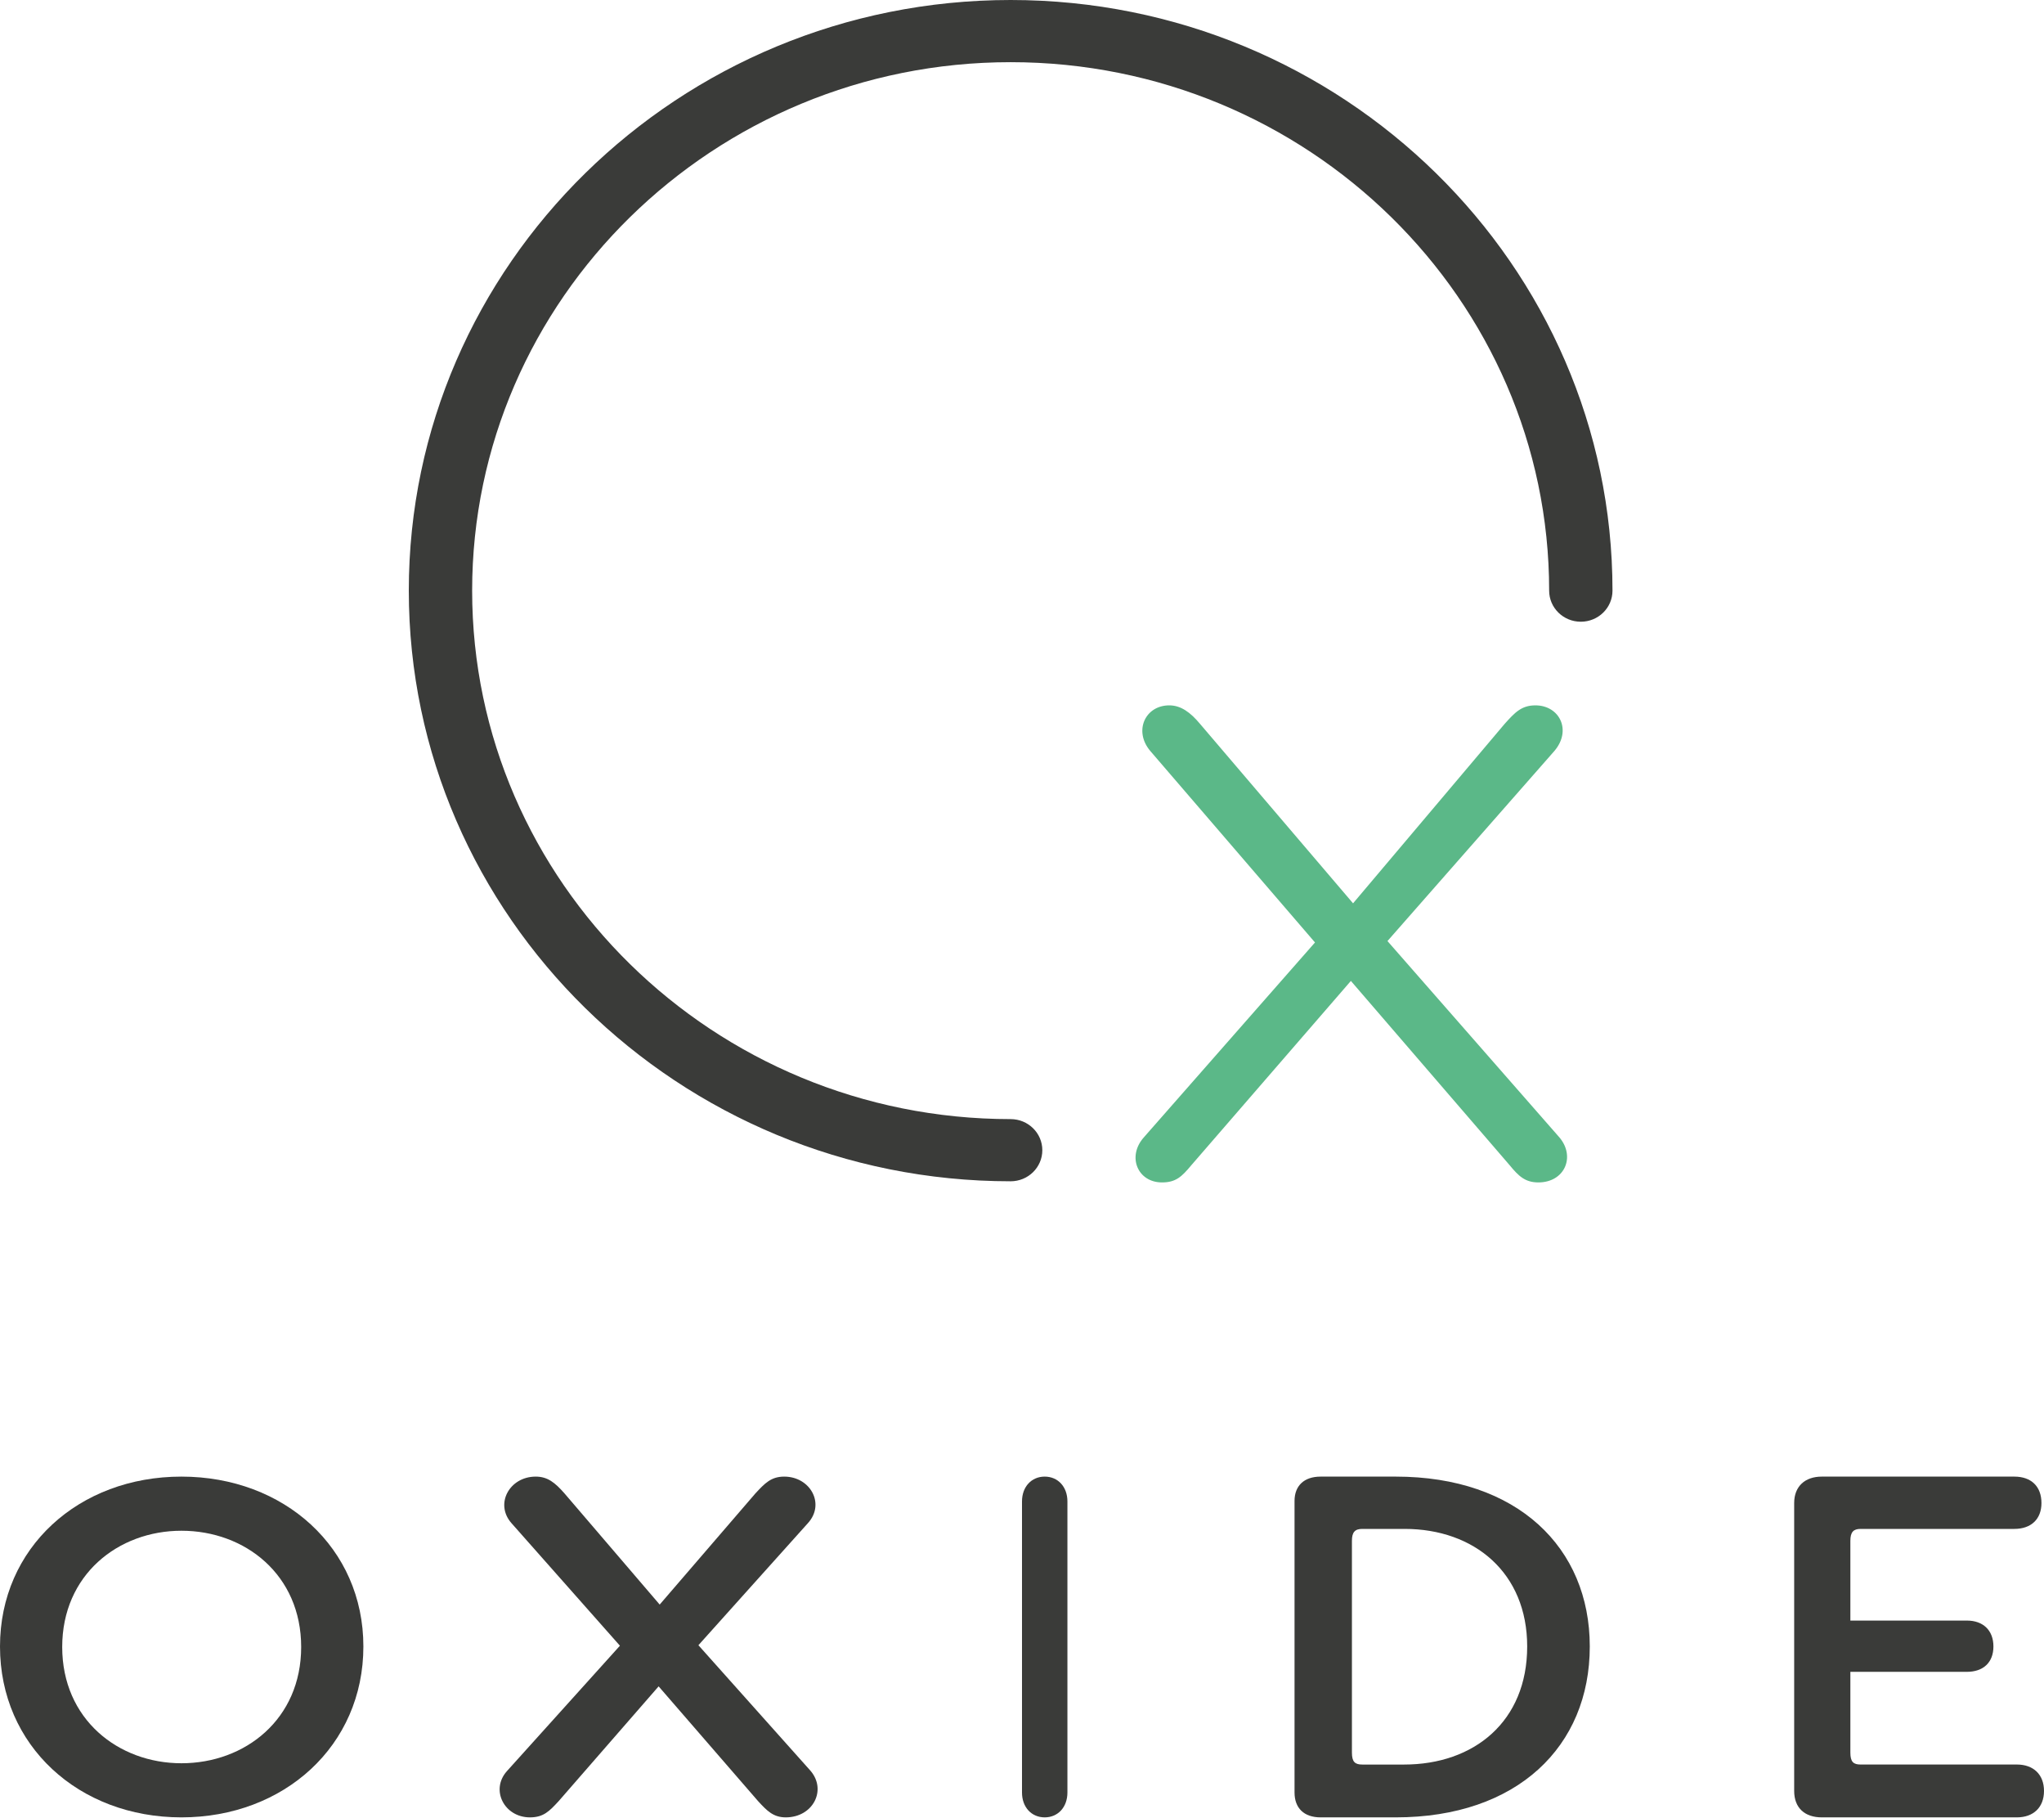
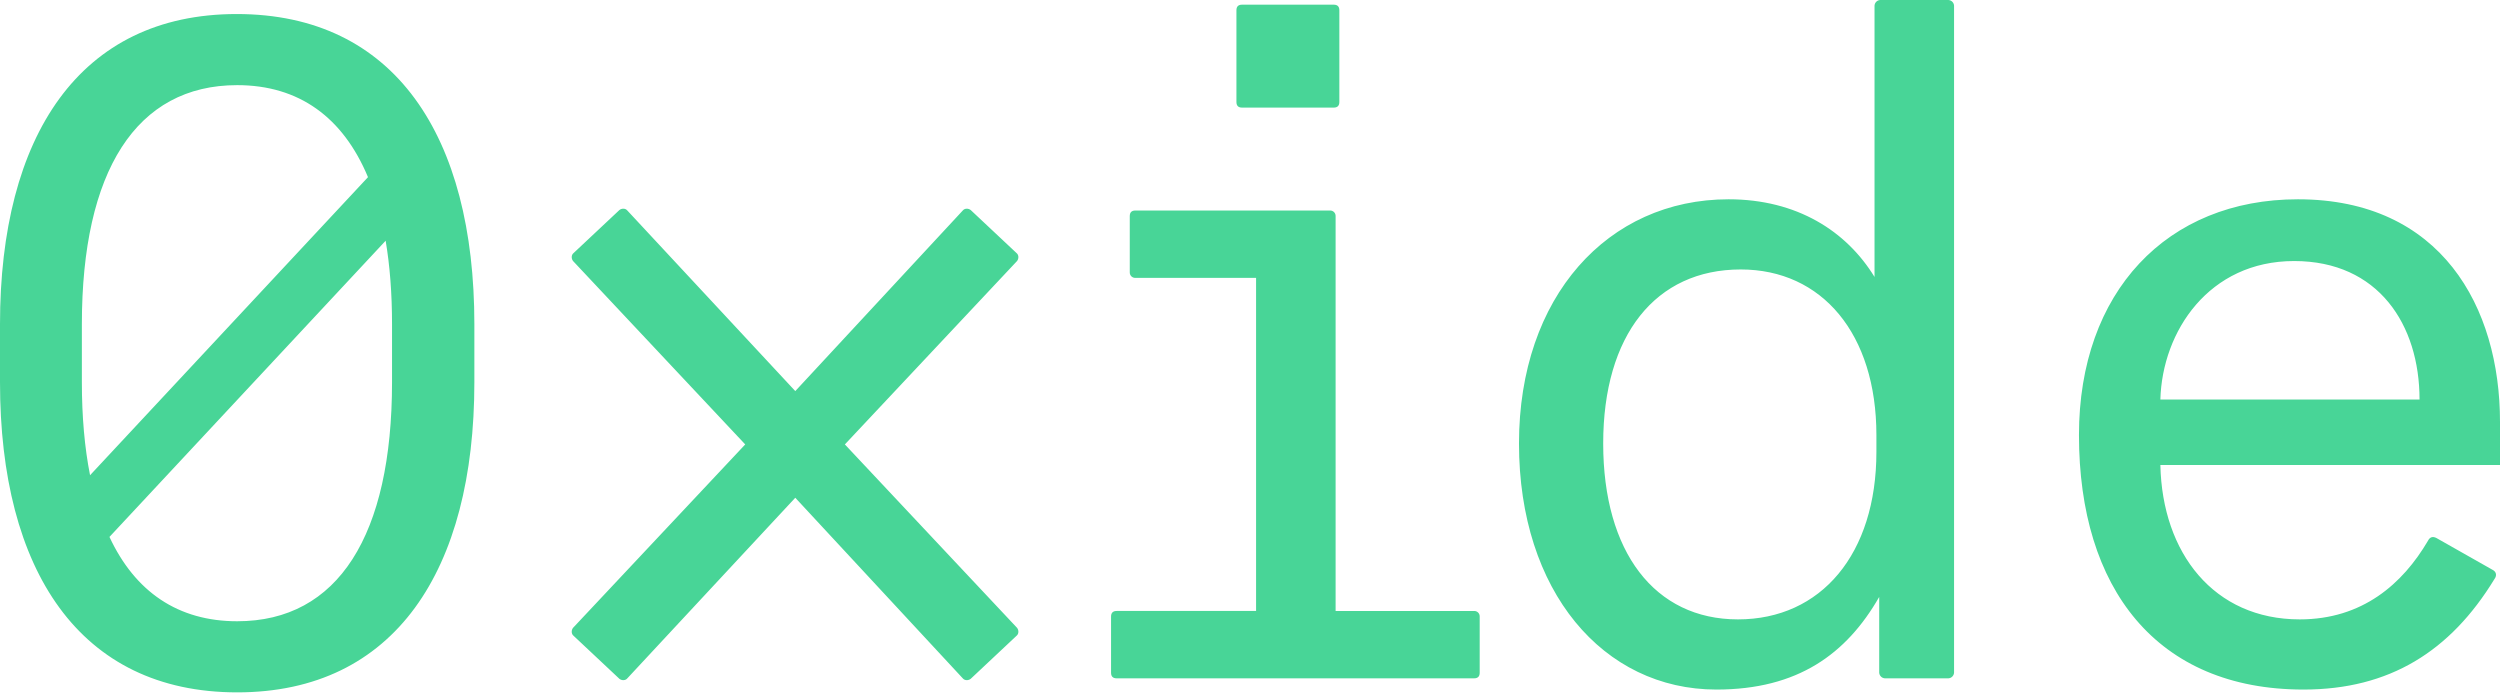
- <svg xmlns="http://www.w3.org/2000/svg" width="90px" height="80px" viewBox="0 0 90 80" version="1.1">
-   <g id="Full-Logo-Oxide_Color" stroke="none" stroke-width="1" fill="none" fill-rule="evenodd">
-     <g id="LogoType" transform="translate(0, 0.05)" fill="#3A3B39">
-       <path d="M0,72.428 C0,68.082 3.47,64.95 7.989,64.95 C12.508,64.95 16,68.082 16,72.428 C16,76.796 12.508,79.95 7.989,79.95 C3.47,79.95 0,76.796 0,72.428 M13.261,72.45 C13.261,69.274 10.796,67.333 7.989,67.333 C5.204,67.333 2.739,69.274 2.739,72.45 C2.739,75.627 5.204,77.568 7.989,77.568 C10.796,77.568 13.261,75.627 13.261,72.45" id="Fill-1" />
-       <path d="M35.682,77.893 C36.42,78.743 35.798,79.95 34.599,79.95 C34.046,79.95 33.77,79.659 33.378,79.234 L29,74.183 L24.6,79.234 C24.186,79.682 23.932,79.95 23.333,79.95 C22.205,79.95 21.582,78.743 22.319,77.916 L27.296,72.394 L22.527,67.006 C21.767,66.157 22.435,64.95 23.586,64.95 C24.117,64.95 24.439,65.218 24.854,65.688 L29.047,70.583 L33.263,65.688 C33.678,65.241 33.954,64.95 34.53,64.95 C35.682,64.95 36.351,66.157 35.567,67.006 L30.752,72.372 L35.682,77.893" id="Fill-4" />
-       <path d="M46,64.95 C46.581,64.95 47,65.396 47,66.043 L47,78.856 C47,79.504 46.581,79.95 46,79.95 C45.418,79.95 45,79.504 45,78.856 L45,66.043 C45,65.396 45.418,64.95 46,64.95" id="Fill-5" />
-       <path d="M57,78.855 L57,66.022 C57,65.36 57.414,64.95 58.148,64.95 L61.456,64.95 C66.808,64.95 70,68.073 70,72.427 C70,76.827 66.808,79.95 61.456,79.95 L58.148,79.95 C57.414,79.95 57,79.54 57,78.855 M59.986,77.625 L61.823,77.625 C64.901,77.625 67.244,75.733 67.244,72.427 C67.244,69.19 64.924,67.252 61.846,67.252 L59.986,67.252 C59.664,67.252 59.527,67.39 59.527,67.777 L59.527,77.1 C59.527,77.511 59.664,77.625 59.986,77.625" id="Fill-6" />
-       <path d="M81.925,77.624 L88.807,77.624 C89.527,77.624 90,78.058 90,78.787 C90,79.516 89.527,79.95 88.807,79.95 L80.215,79.95 C79.473,79.95 79,79.54 79,78.787 L79,66.113 C79,65.383 79.473,64.95 80.215,64.95 L88.695,64.95 C89.437,64.95 89.888,65.383 89.888,66.113 C89.888,66.82 89.437,67.252 88.695,67.252 L81.925,67.252 C81.61,67.252 81.474,67.39 81.474,67.777 L81.474,71.287 L86.603,71.287 C87.323,71.287 87.773,71.72 87.773,72.427 C87.773,73.134 87.323,73.544 86.603,73.544 L81.474,73.544 L81.474,77.1 C81.474,77.51 81.61,77.624 81.925,77.624" id="Fill-7" />
-       <path d="M44.5,51.95 C29.888,51.95 18,40.286 18,25.95 C18,11.614 29.888,-0.05 44.5,-0.05 C59.112,-0.05 71,11.614 71,25.95 C71,26.706 70.375,27.318 69.605,27.318 C68.835,27.318 68.211,26.706 68.211,25.95 C68.211,13.123 57.574,2.687 44.5,2.687 C31.426,2.687 20.789,13.123 20.789,25.95 C20.789,38.777 31.426,49.213 44.5,49.213 C45.27,49.213 45.895,49.825 45.895,50.582 C45.895,51.337 45.27,51.95 44.5,51.95" id="Fill-8" />
-     </g>
-     <path d="M68.669,50.075 C69.378,50.922 68.894,52.05 67.734,52.05 C67.153,52.05 66.863,51.768 66.476,51.297 L59.481,43.18 L52.452,51.297 C52.033,51.799 51.775,52.05 51.163,52.05 C50.099,52.05 49.615,50.922 50.357,50.075 L57.901,41.487 L50.647,33.056 C49.906,32.179 50.421,31.05 51.485,31.05 C52.001,31.05 52.42,31.364 52.839,31.865 L59.577,39.764 L66.251,31.865 C66.702,31.364 66.992,31.05 67.605,31.05 C68.669,31.05 69.217,32.147 68.443,33.056 L61.092,41.425 L68.669,50.075" id="Fill-9" fill="#5BB888" />
-   </g>
+ <svg xmlns="http://www.w3.org/2000/svg" id="logo_svg__Wordmark" viewBox="0 0 2360 653.595" width="150px">
+   <defs>
+     <style>.logo_svg__cls-1{fill:#48d597}</style>
+   </defs>
+   <path class="logo_svg__cls-1" d="M447.8 306.042v54.76c0 177.53-75.075 292.793-223.9 292.793S0 538.332 0 360.802v-54.76C0 128.512 75.075 13.249 223.458 13.249c149.267 0 224.342 115.263 224.342 292.793zm-370.517 54.76c0 32.547 2.605 61.888 7.728 87.811l262.366-281.381c-23.574-56.527-65.201-86.857-123.477-86.857-95.39 0-146.617 81.257-146.617 225.667zm292.793-54.752c0-28.837-2.023-55.158-6.024-78.81L103.33 506.853c24.174 51.872 64.83 79.614 120.57 79.614 95.39 0 146.176-81.257 146.176-225.666zM908.848 198.729c1.766-2.208 5.3-2.208 7.507-.442l43.279 40.629c2.208 1.766 2.208 5.3.442 7.507L797.56 419.537l162.516 173.115c1.766 2.208 1.766 5.74-.442 7.507l-43.279 40.628c-2.208 1.767-5.74 1.767-7.507-.44L750.749 469.881 592.208 640.346c-1.767 2.208-5.3 2.208-7.508.441l-43.278-40.628c-2.208-1.766-2.208-5.3-.442-7.507l162.515-173.115L540.98 246.423c-1.766-2.208-1.766-5.741.441-7.508l43.279-40.628c2.208-1.766 5.741-1.766 7.508.442l158.541 170.464zM1048.834 582.052q0-5.3 5.3-5.3h131.602v-314.43h-113.937a5.091 5.091 0 01-5.3-5.3v-52.994q0-5.3 5.3-5.3h183.713a5.09 5.09 0 015.299 5.3v372.725h130.719a5.09 5.09 0 015.299 5.3v52.994q0 5.3-5.299 5.3h-337.396q-5.3 0-5.3-5.3zm215.51-485.78q0 5.3-5.299 5.3h-86.557q-5.3 0-5.3-5.3V9.716q0-5.3 5.3-5.3h86.557q5.298 0 5.299 5.3zM1839.33 0a5.7 5.7 0 015.3 5.3v629.747a5.7 5.7 0 01-5.3 5.3h-60.06a5.7 5.7 0 01-5.3-5.3v-71.543c-30.912 53.878-76.84 87.441-153.682 87.441-106.871 0-186.362-92.74-186.362-232.291 0-138.668 83.906-230.525 197.844-230.525 64.476 0 111.288 30.03 137.785 73.309V5.3a5.7 5.7 0 015.3-5.3zm-68.008 410.705c0-95.39-51.228-156.333-128.07-156.333-80.374 0-129.835 61.827-129.835 164.282s48.578 166.048 127.186 166.048 130.719-61.826 130.719-158.099zM2360 438.968h-320.614c1.766 83.024 50.343 145.734 131.602 145.734 59.176 0 97.155-33.562 121.003-74.192q2.65-5.3 7.949-2.649l52.994 30.03c3.533 1.767 4.416 5.299 1.766 8.832-41.512 68.009-98.921 104.222-180.18 104.222-138.667 0-211.976-95.39-211.976-240.24 0-135.135 83.024-222.576 206.677-222.576C2304.356 188.13 2360 289.702 2360 398.34zm-75.958-61.826c0-70.659-38.863-130.719-118.354-130.719-80.375 0-124.536 66.243-126.302 130.719z">
+     </path>
</svg>
